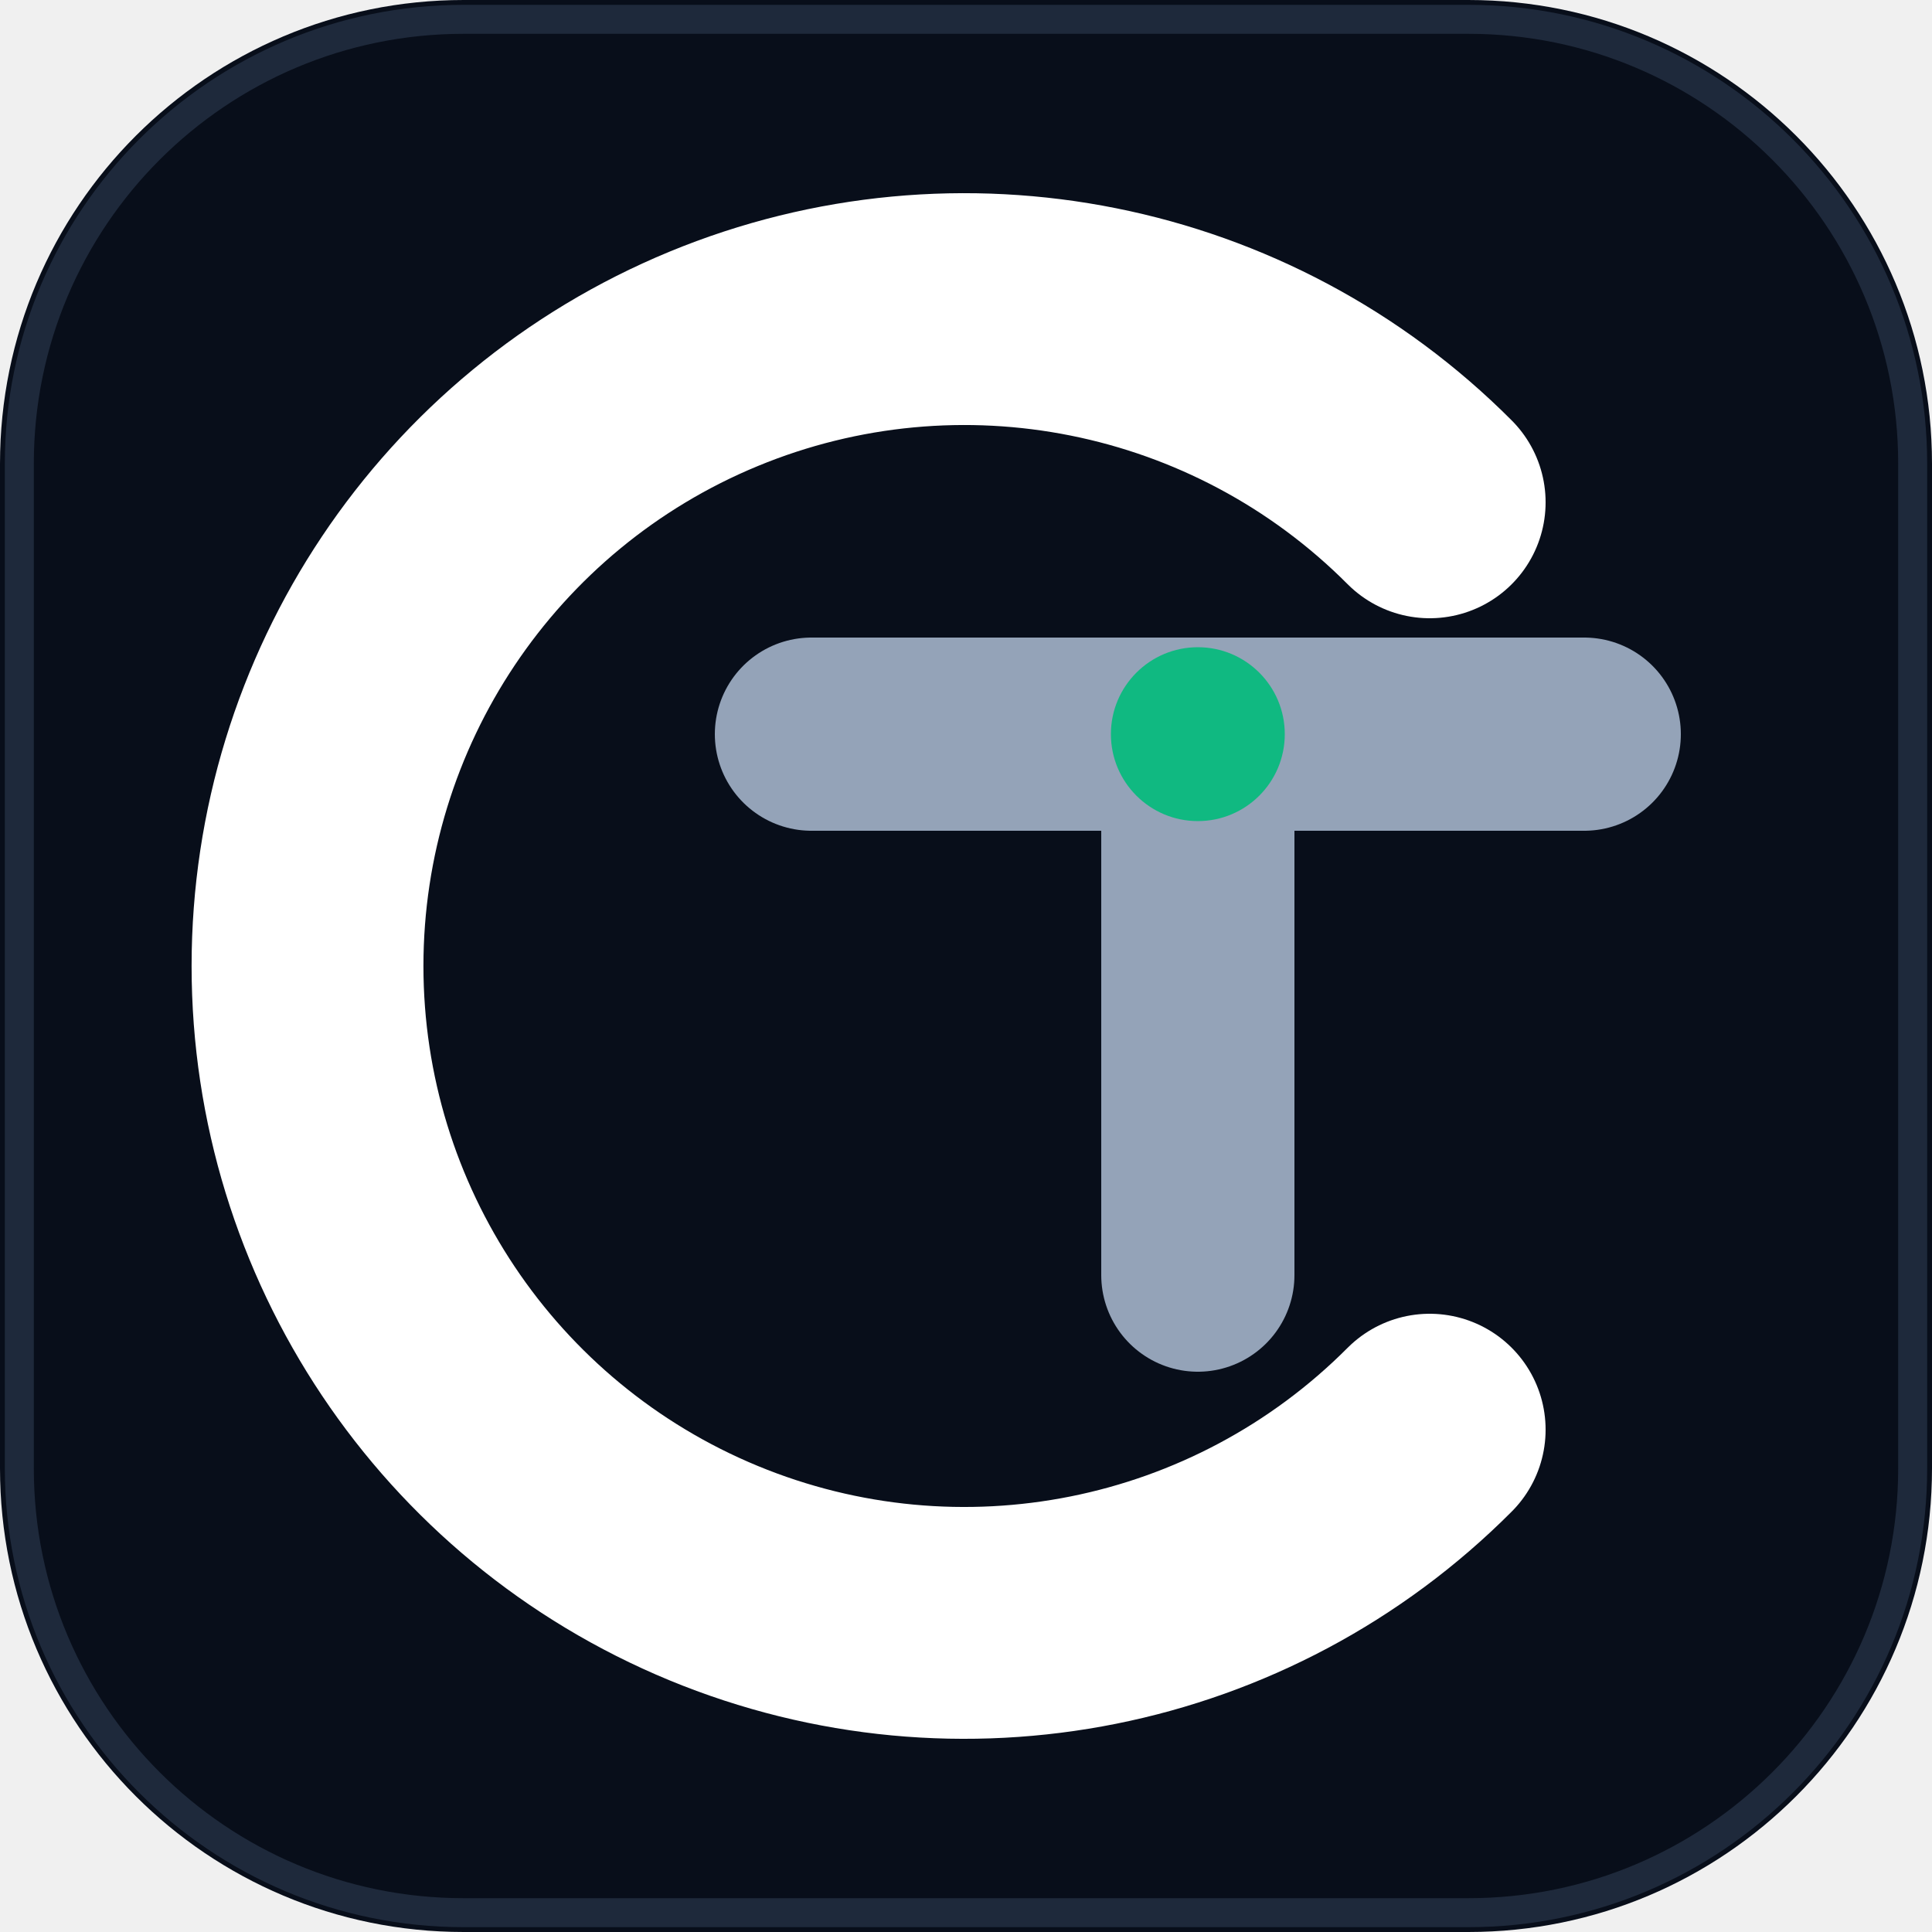
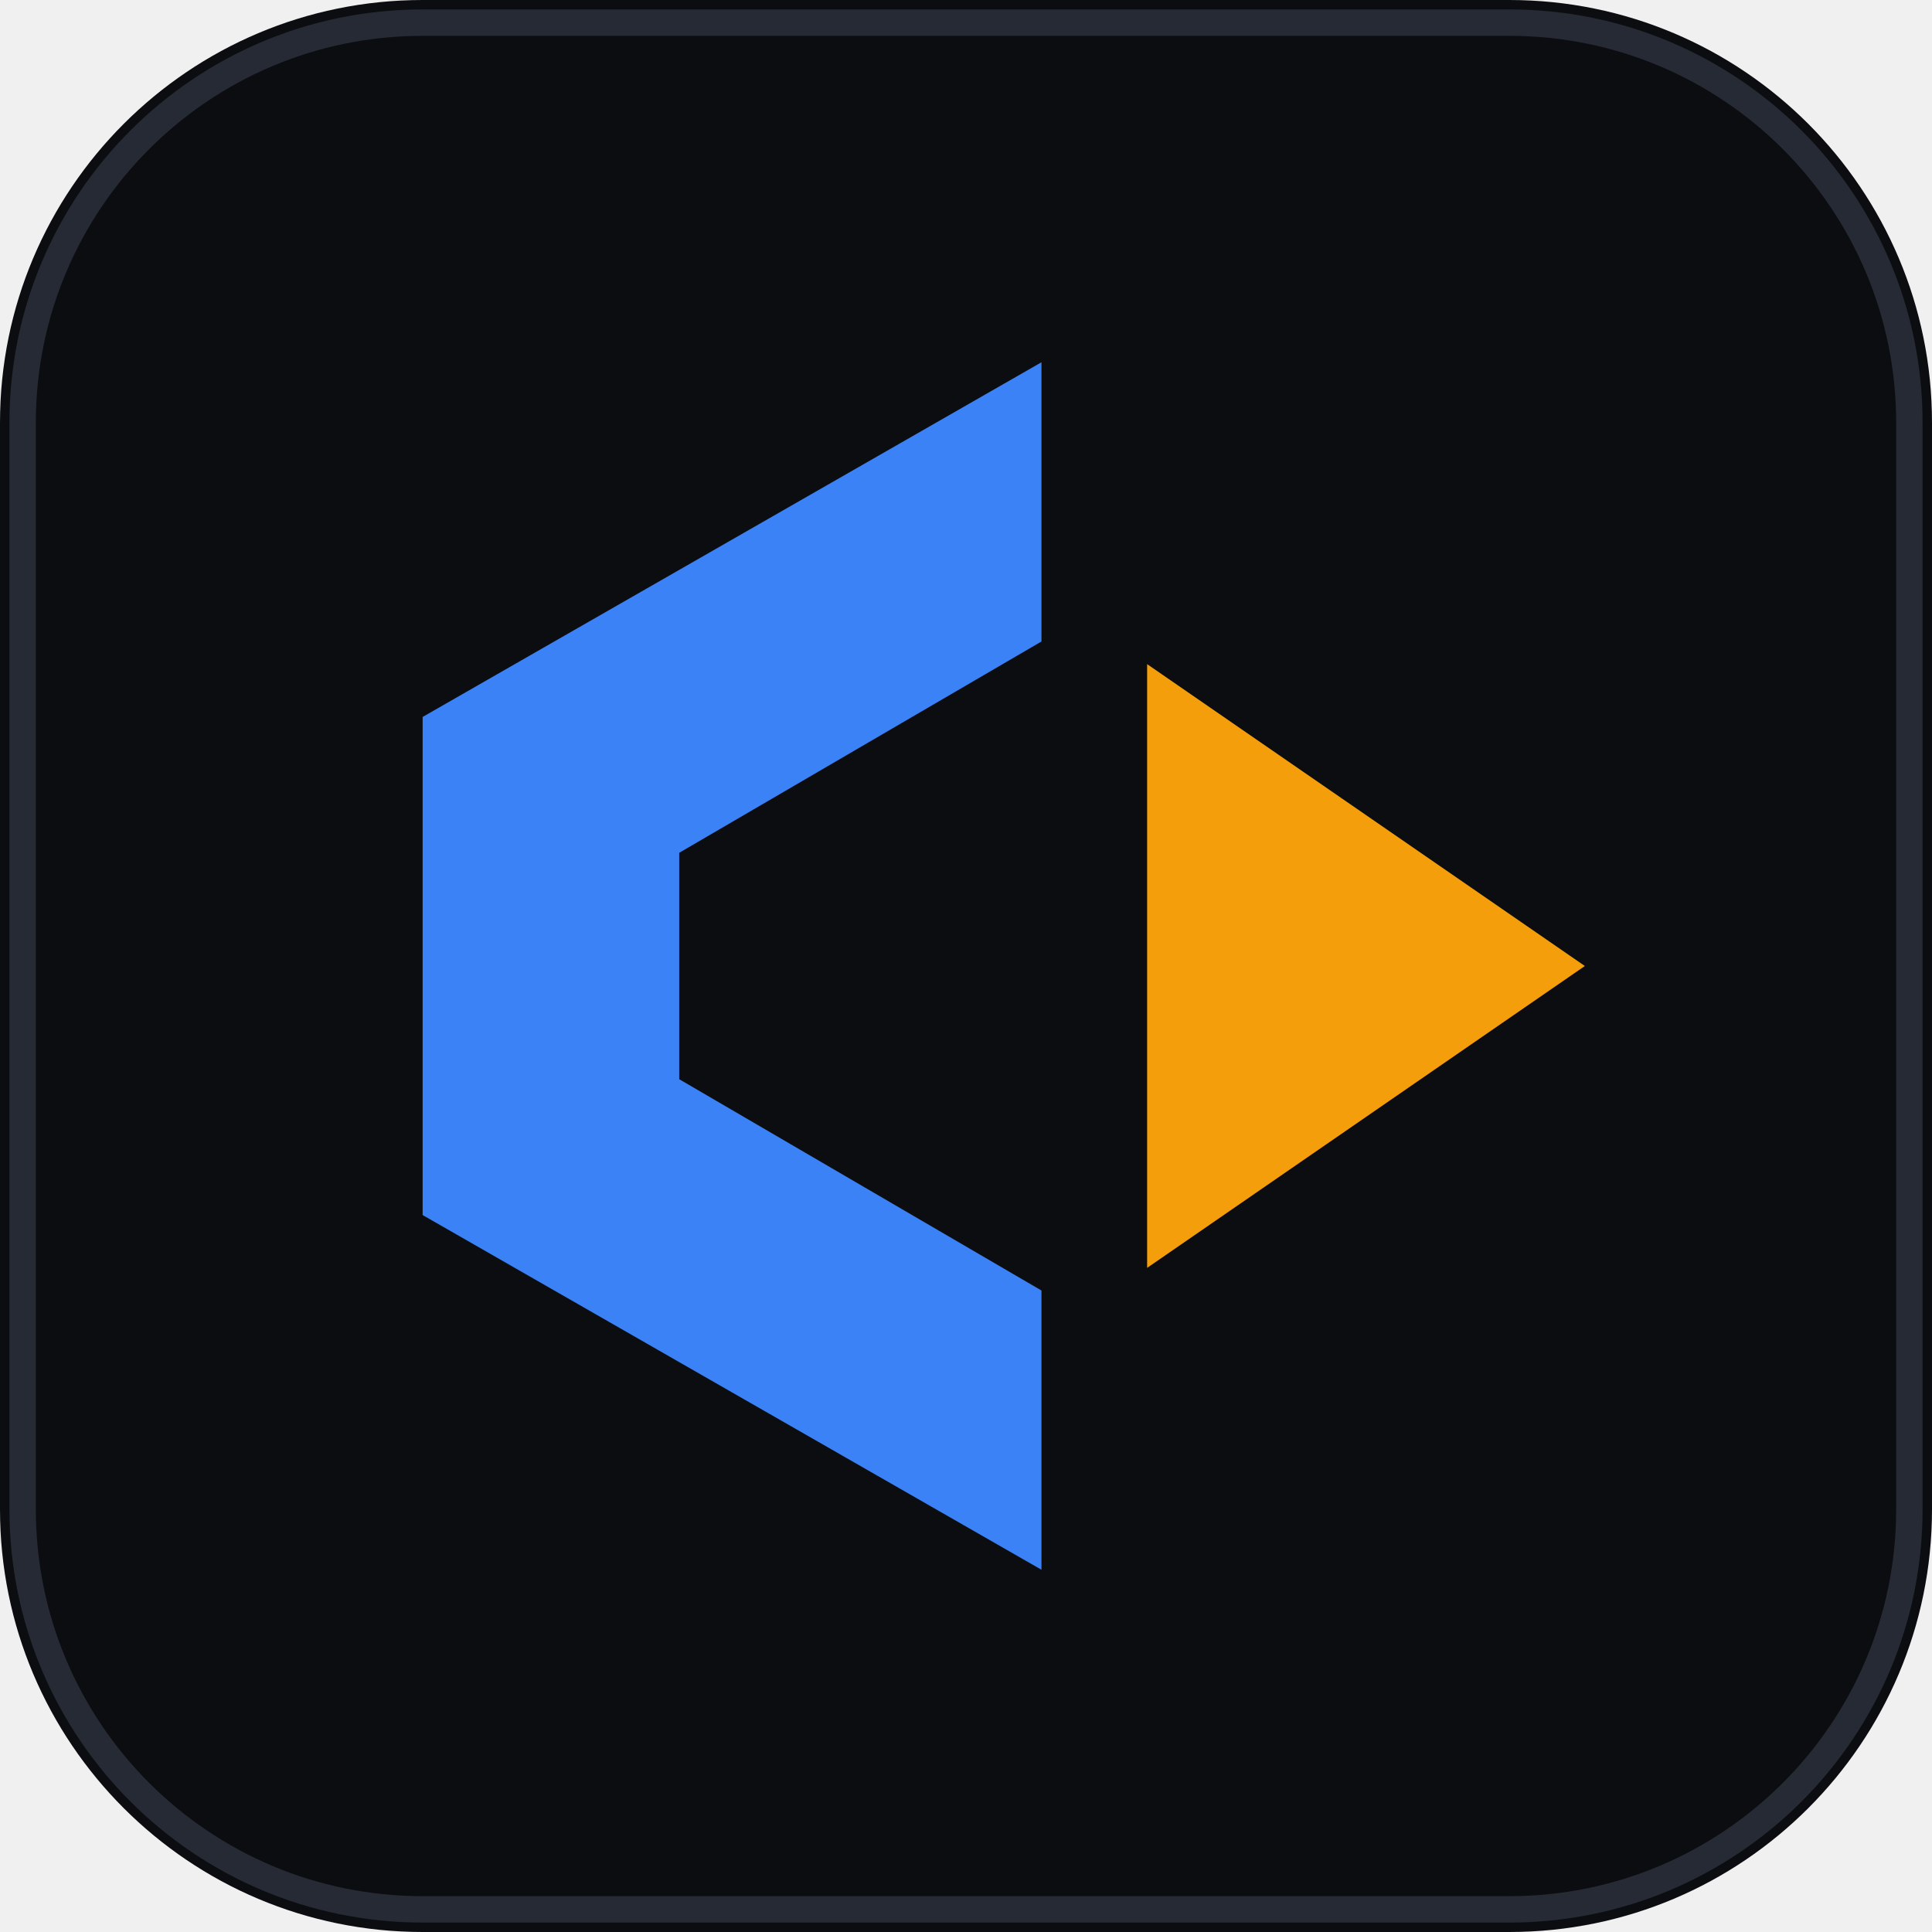
- <svg xmlns="http://www.w3.org/2000/svg" viewBox="0 0 100 100" width="100" height="100" fill="none">
-   <rect width="100" height="100" rx="24" fill="#080e1a" />
-   <rect x="1" y="1" width="98" height="98" rx="23" stroke="#1e293b" stroke-width="1.5" />
-   <path d="M 74 26 A 34 34 0 1 0 74 74" fill="none" stroke="#ffffff" stroke-width="12" stroke-linecap="round" />
-   <path d="M 42 38 L 82 38" fill="none" stroke="#94a3b8" stroke-width="10" stroke-linecap="round" />
-   <path d="M 62 38 L 62 66" fill="none" stroke="#94a3b8" stroke-width="10" stroke-linecap="round" />
-   <circle cx="62" cy="38" r="4.5" fill="#10b981" />
+ <svg xmlns="http://www.w3.org/2000/svg" viewBox="0 0 128 128" width="128" height="128" fill="none">
+   <rect width="128" height="128" rx="28" fill="#0C0D10" />
+   <rect x="1.5" y="1.5" width="125" height="125" rx="26.5" stroke="#262A34" stroke-width="1.75" />
+   <path d="M 69 24 L 28 47.5 L 28 80.5 L 69 104 L 69 85.5 L 45 71.5 L 45 56.5 L 69 42.5 Z" fill="#3B82F6" />
+   <path d="M 76 44 L 105 64 L 76 84 Z" fill="#F59E0B" />
</svg>
